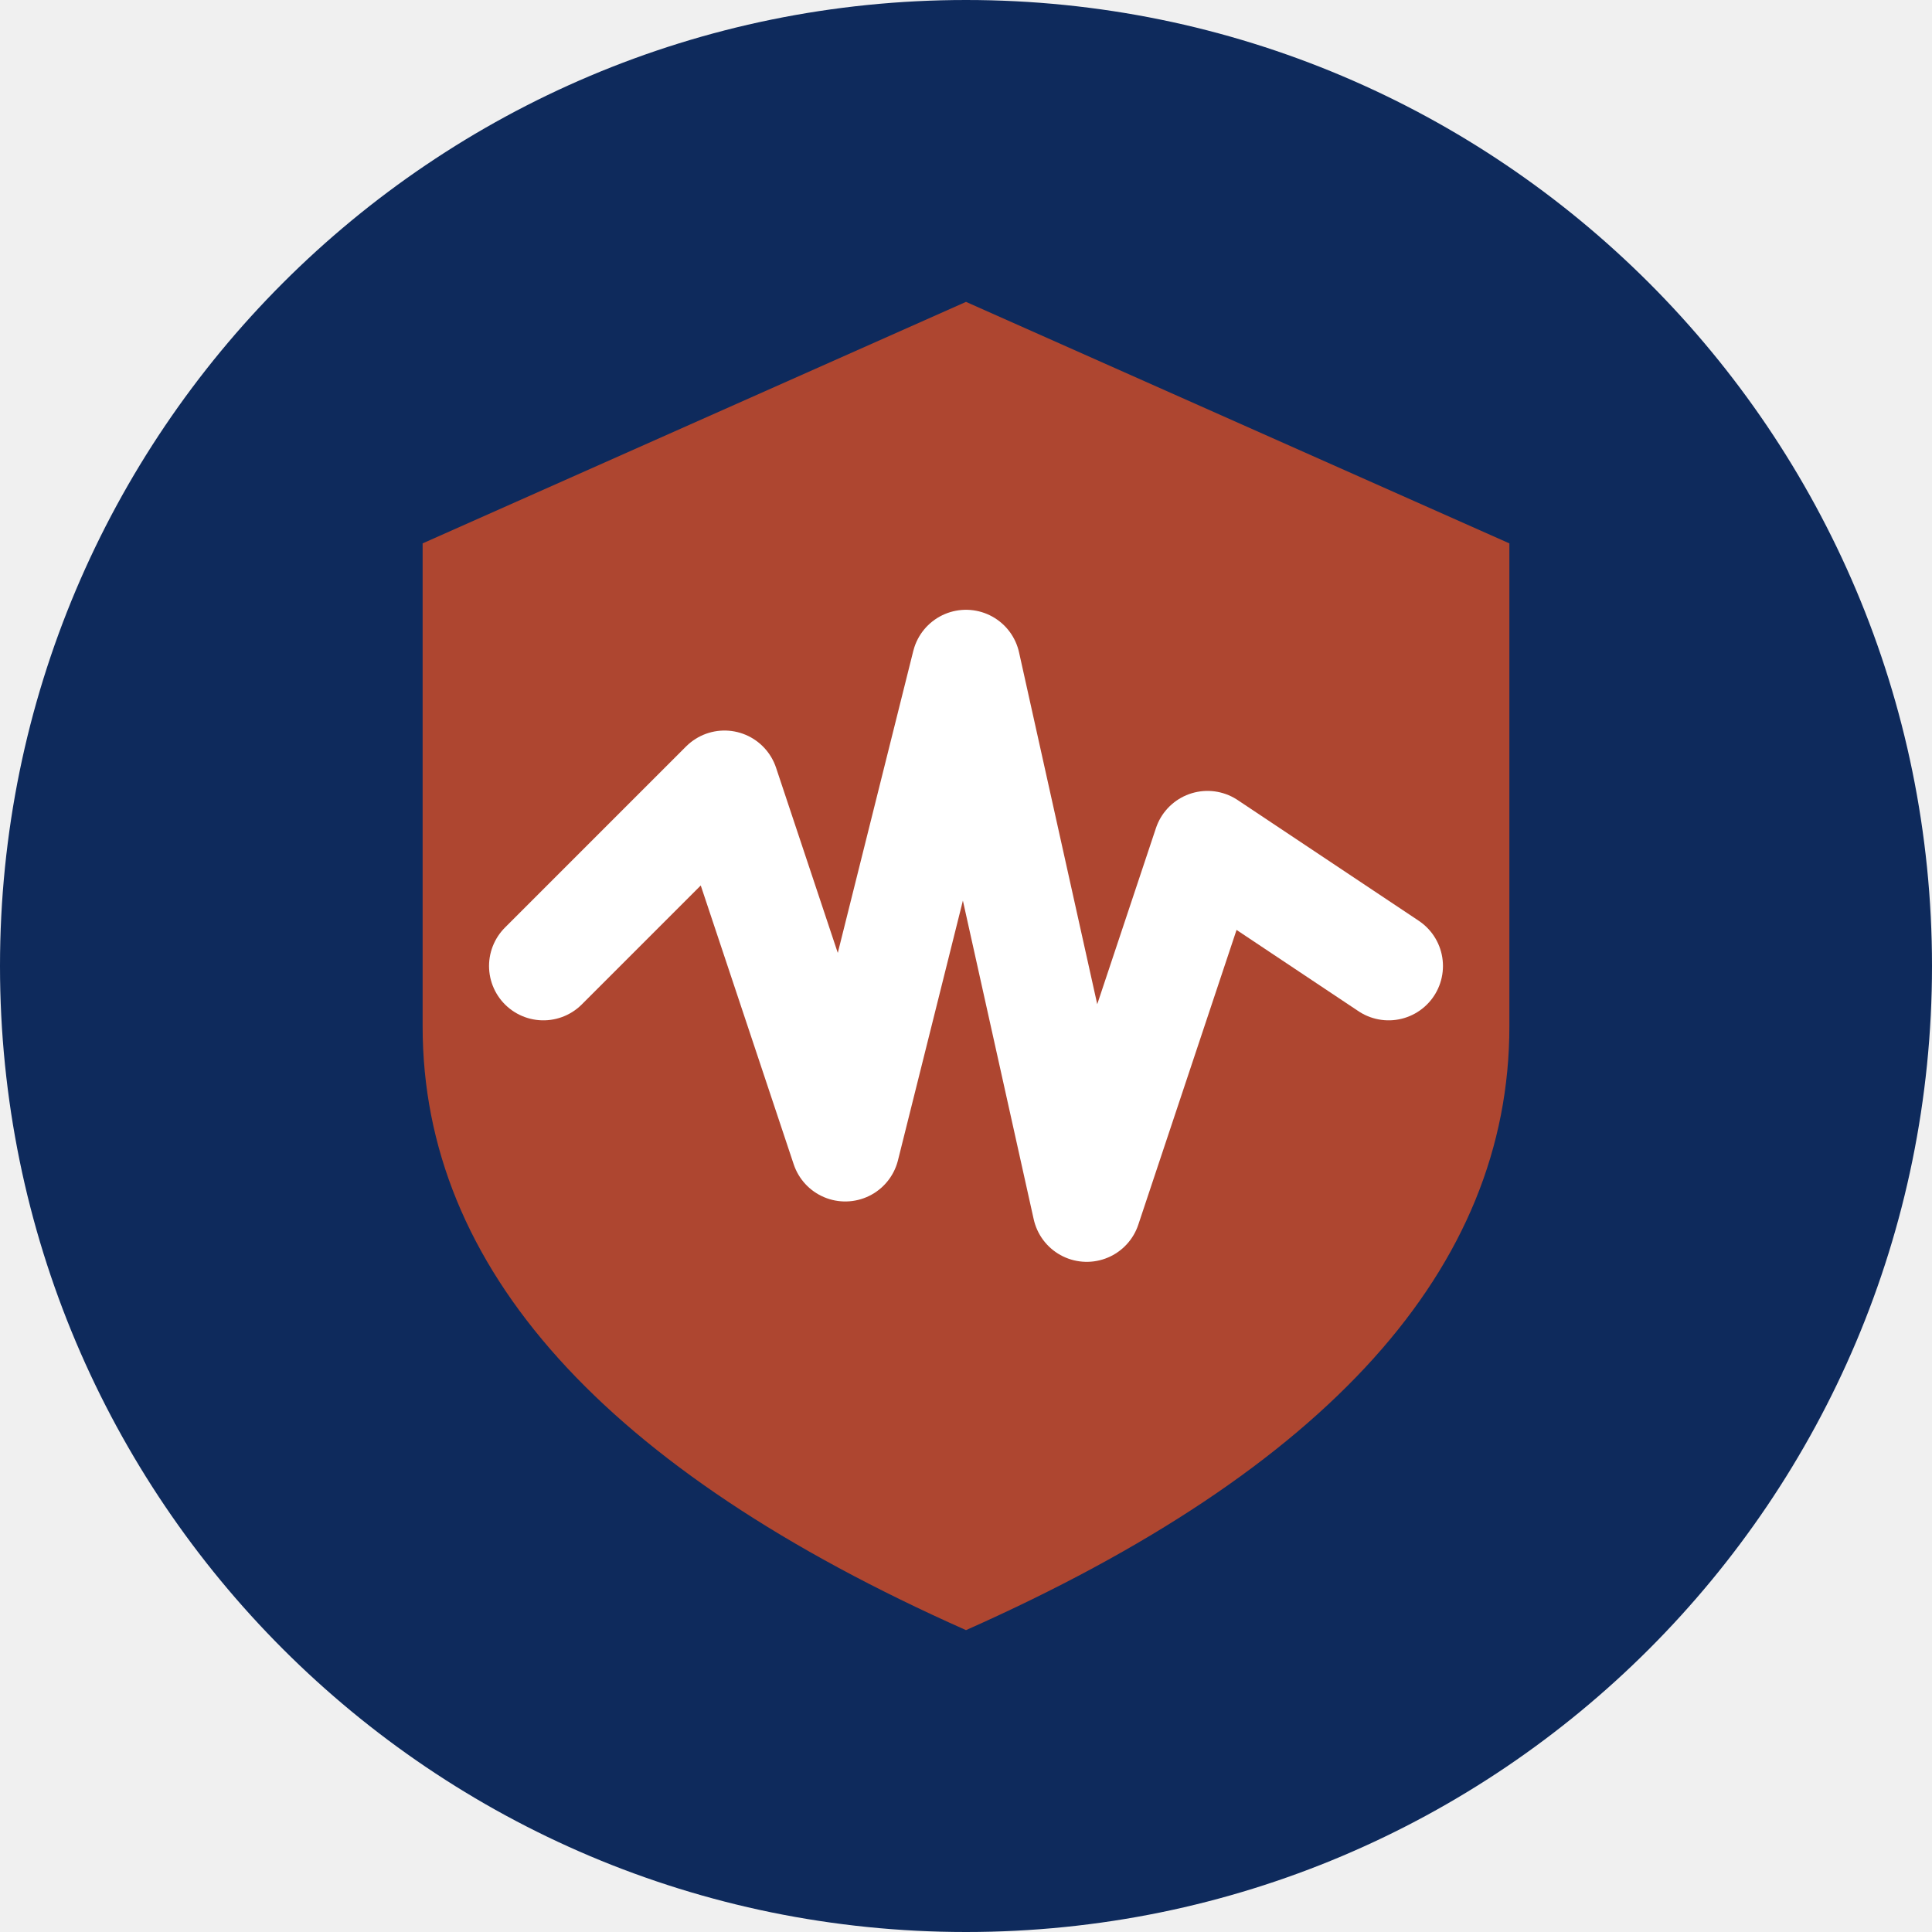
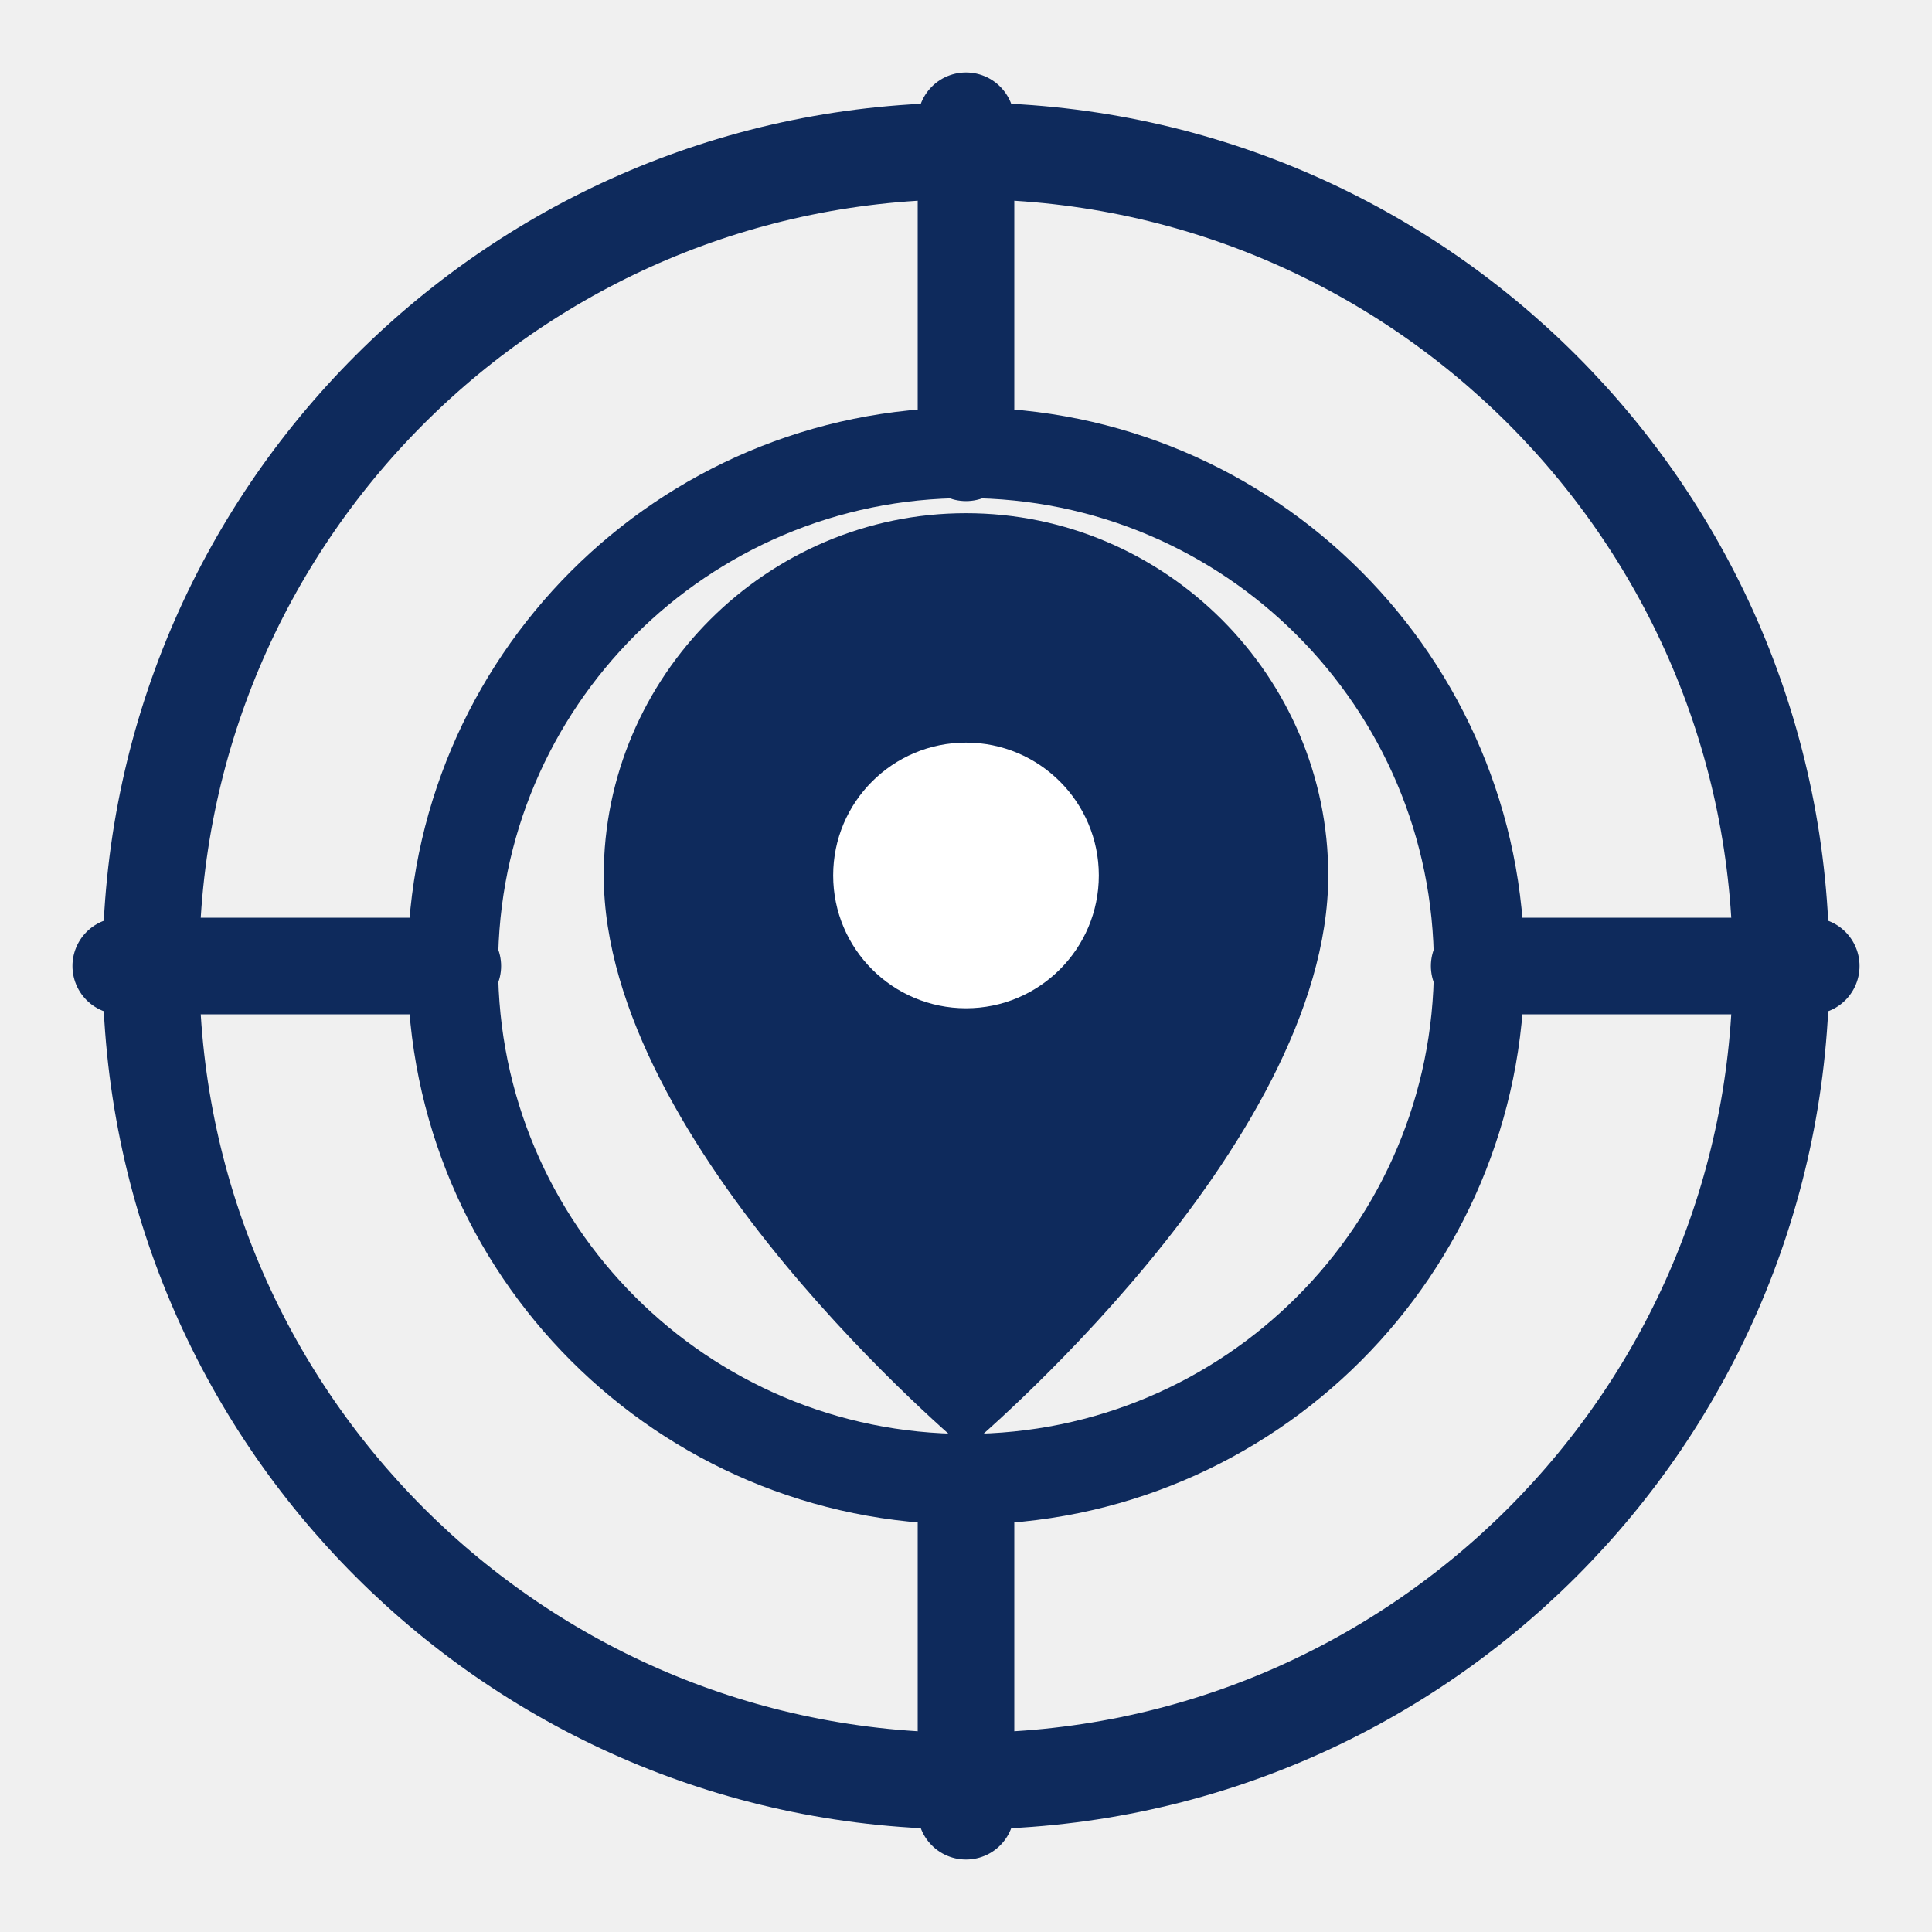
<svg xmlns="http://www.w3.org/2000/svg" viewBox="0 0 32 32" fill="none">
-   <circle cx="16" cy="16" r="16" fill="#0E2A5C" />
-   <path d="M16 5 L25 9 L25 17 Q25 23 16 27 Q7 23 7 17 L7 9 Z" fill="#C0492B" opacity="0.9" />
-   <polyline points="9,16 12,13 14,19 16,11 18,20 20,14 23,16" stroke="white" stroke-width="1.8" stroke-linecap="round" stroke-linejoin="round" fill="none" />
+   <circle cx="16" cy="16" r="13.5" stroke="#0E2A5C" stroke-width="1.6" />
+   <circle cx="16" cy="16" r="8.5" stroke="#0E2A5C" stroke-width="1.5" />
+   <line x1="16" y1="2" x2="16" y2="7.5" stroke="#0E2A5C" stroke-width="1.6" stroke-linecap="round" />
+   <line x1="16" y1="24.5" x2="16" y2="30" stroke="#0E2A5C" stroke-width="1.6" stroke-linecap="round" />
+   <line x1="2" y1="16" x2="7.5" y2="16" stroke="#0E2A5C" stroke-width="1.6" stroke-linecap="round" />
+   <line x1="24.5" y1="16" x2="30" y2="16" stroke="#0E2A5C" stroke-width="1.6" stroke-linecap="round" />
+   <path d="M16 8.5 C12.7 8.5 10 11.2 10 14.5 C10 19 16 24 16 24 C16 24 22 19 22 14.5 C22 11.2 19.3 8.5 16 8.5 Z" fill="#0E2A5C" />
+   <circle cx="16" cy="14.5" r="2.2" fill="white" />
</svg>
